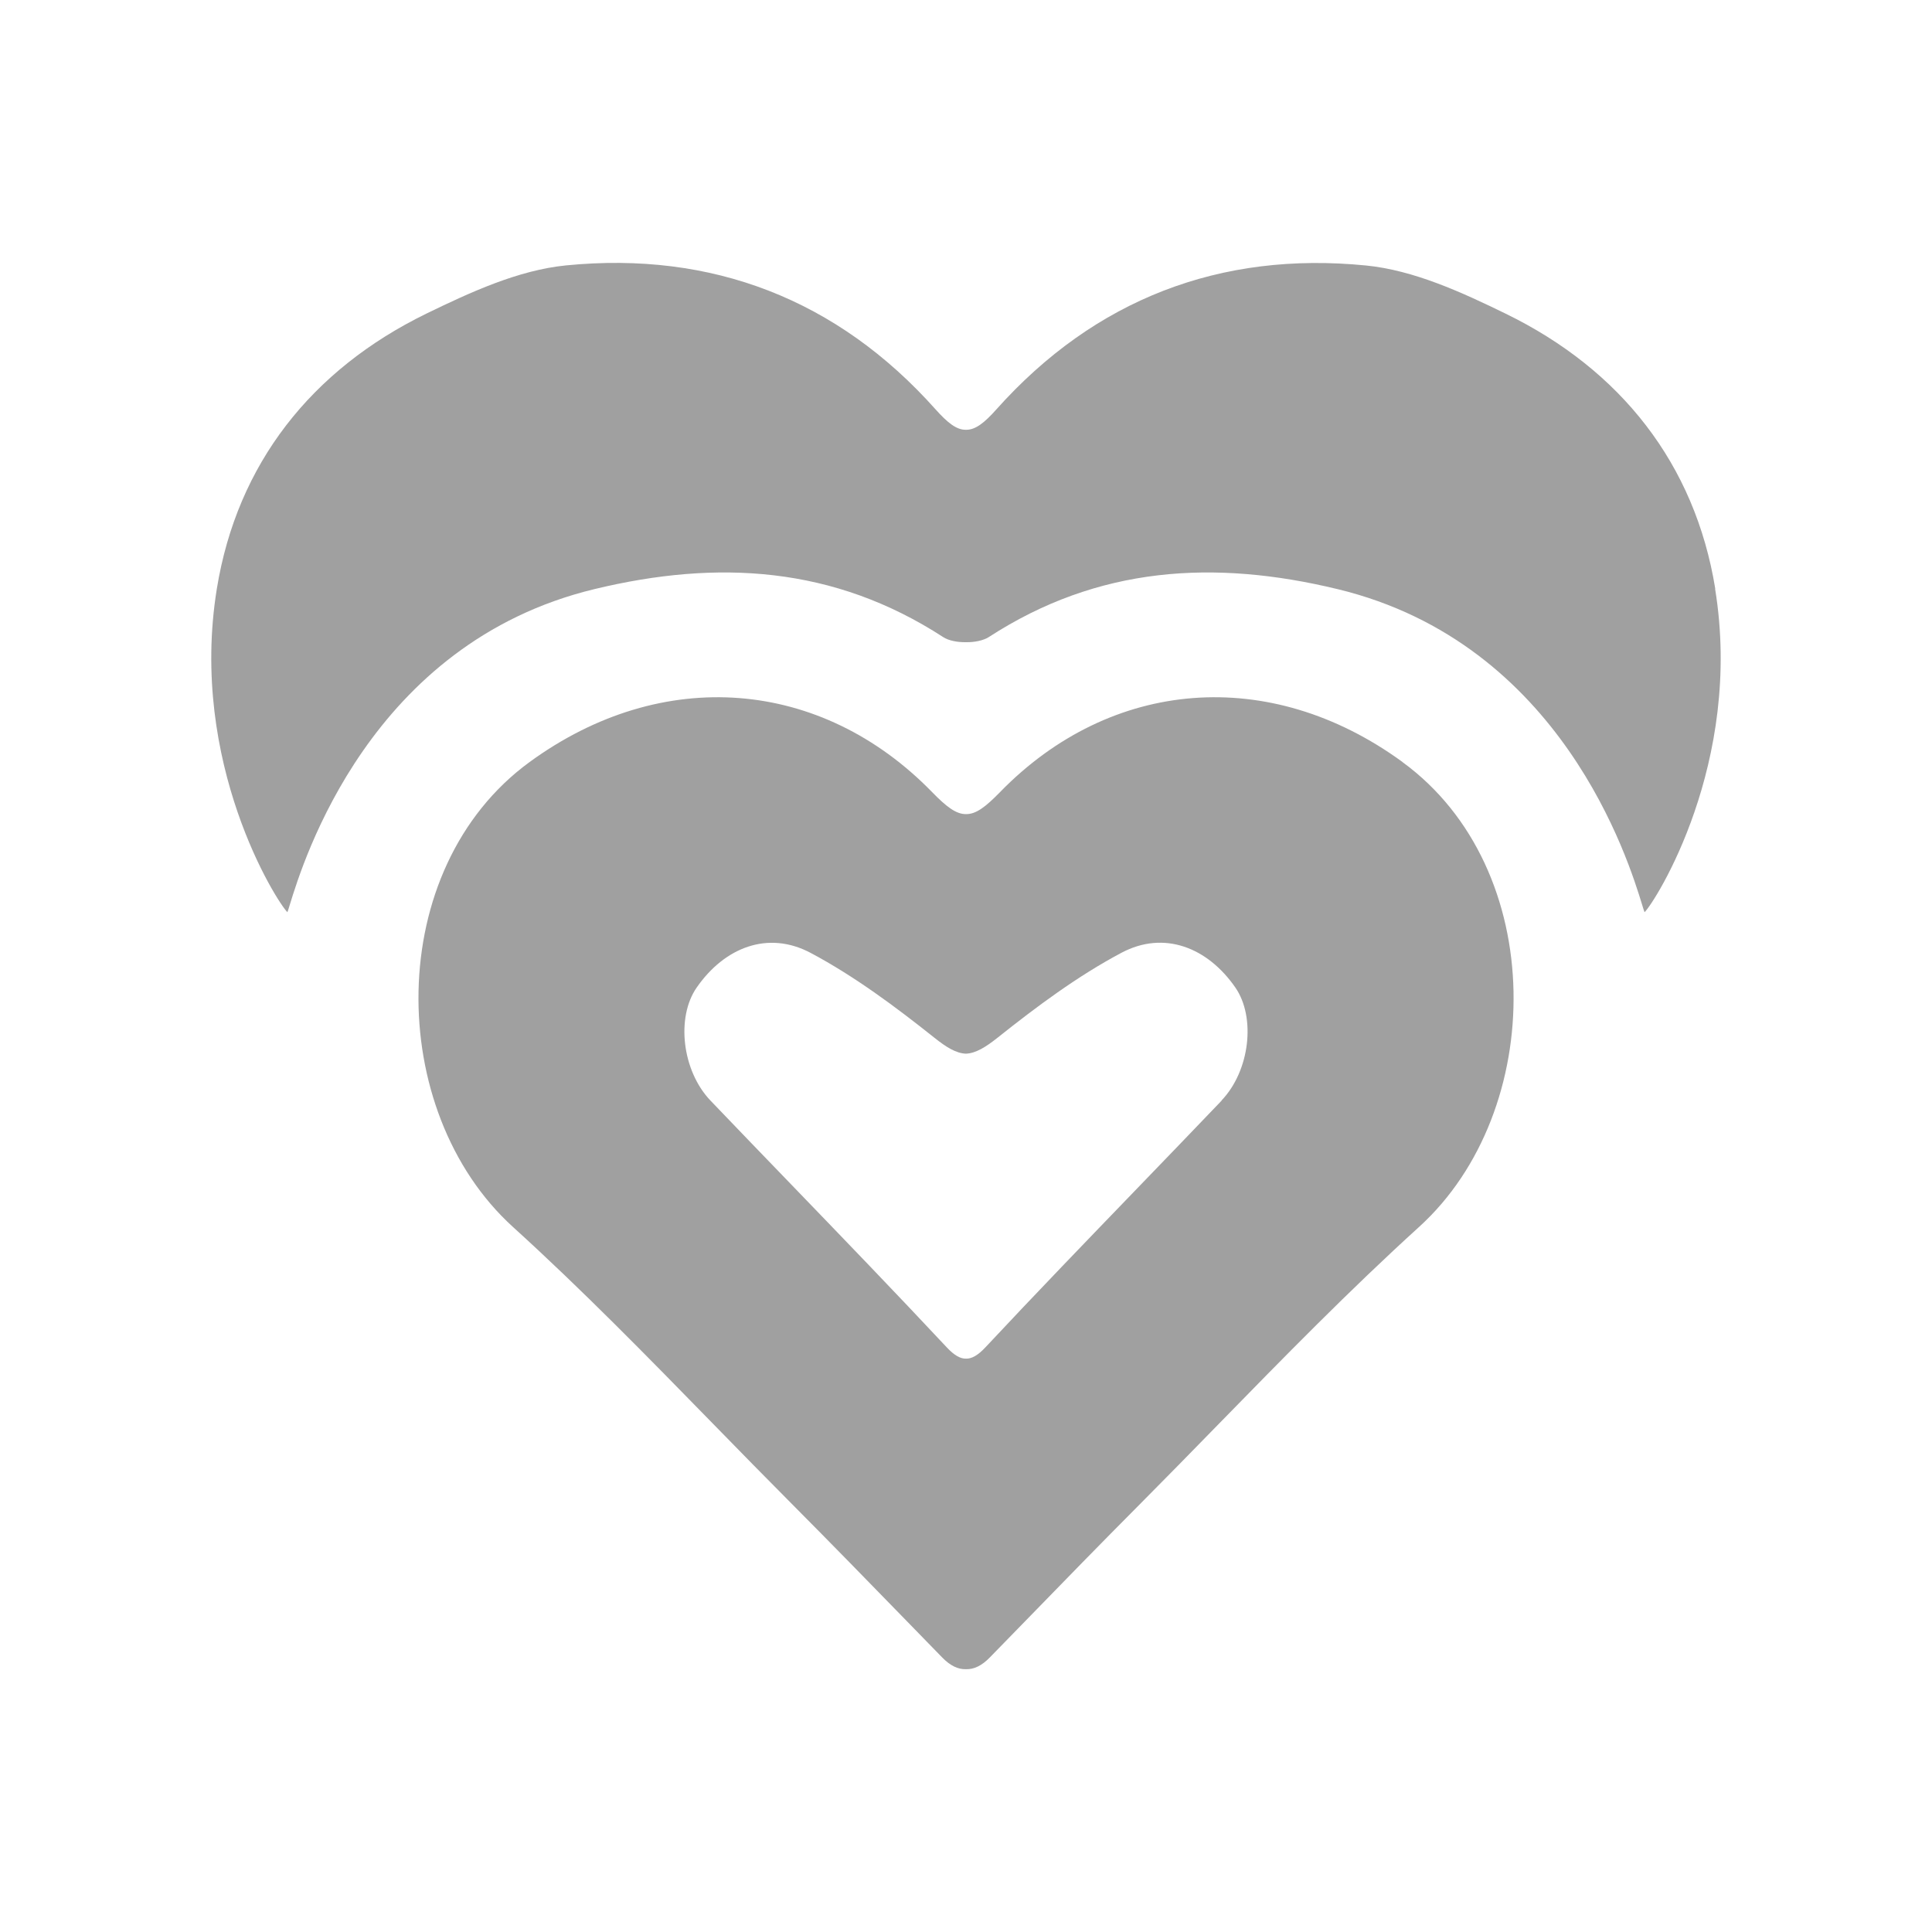
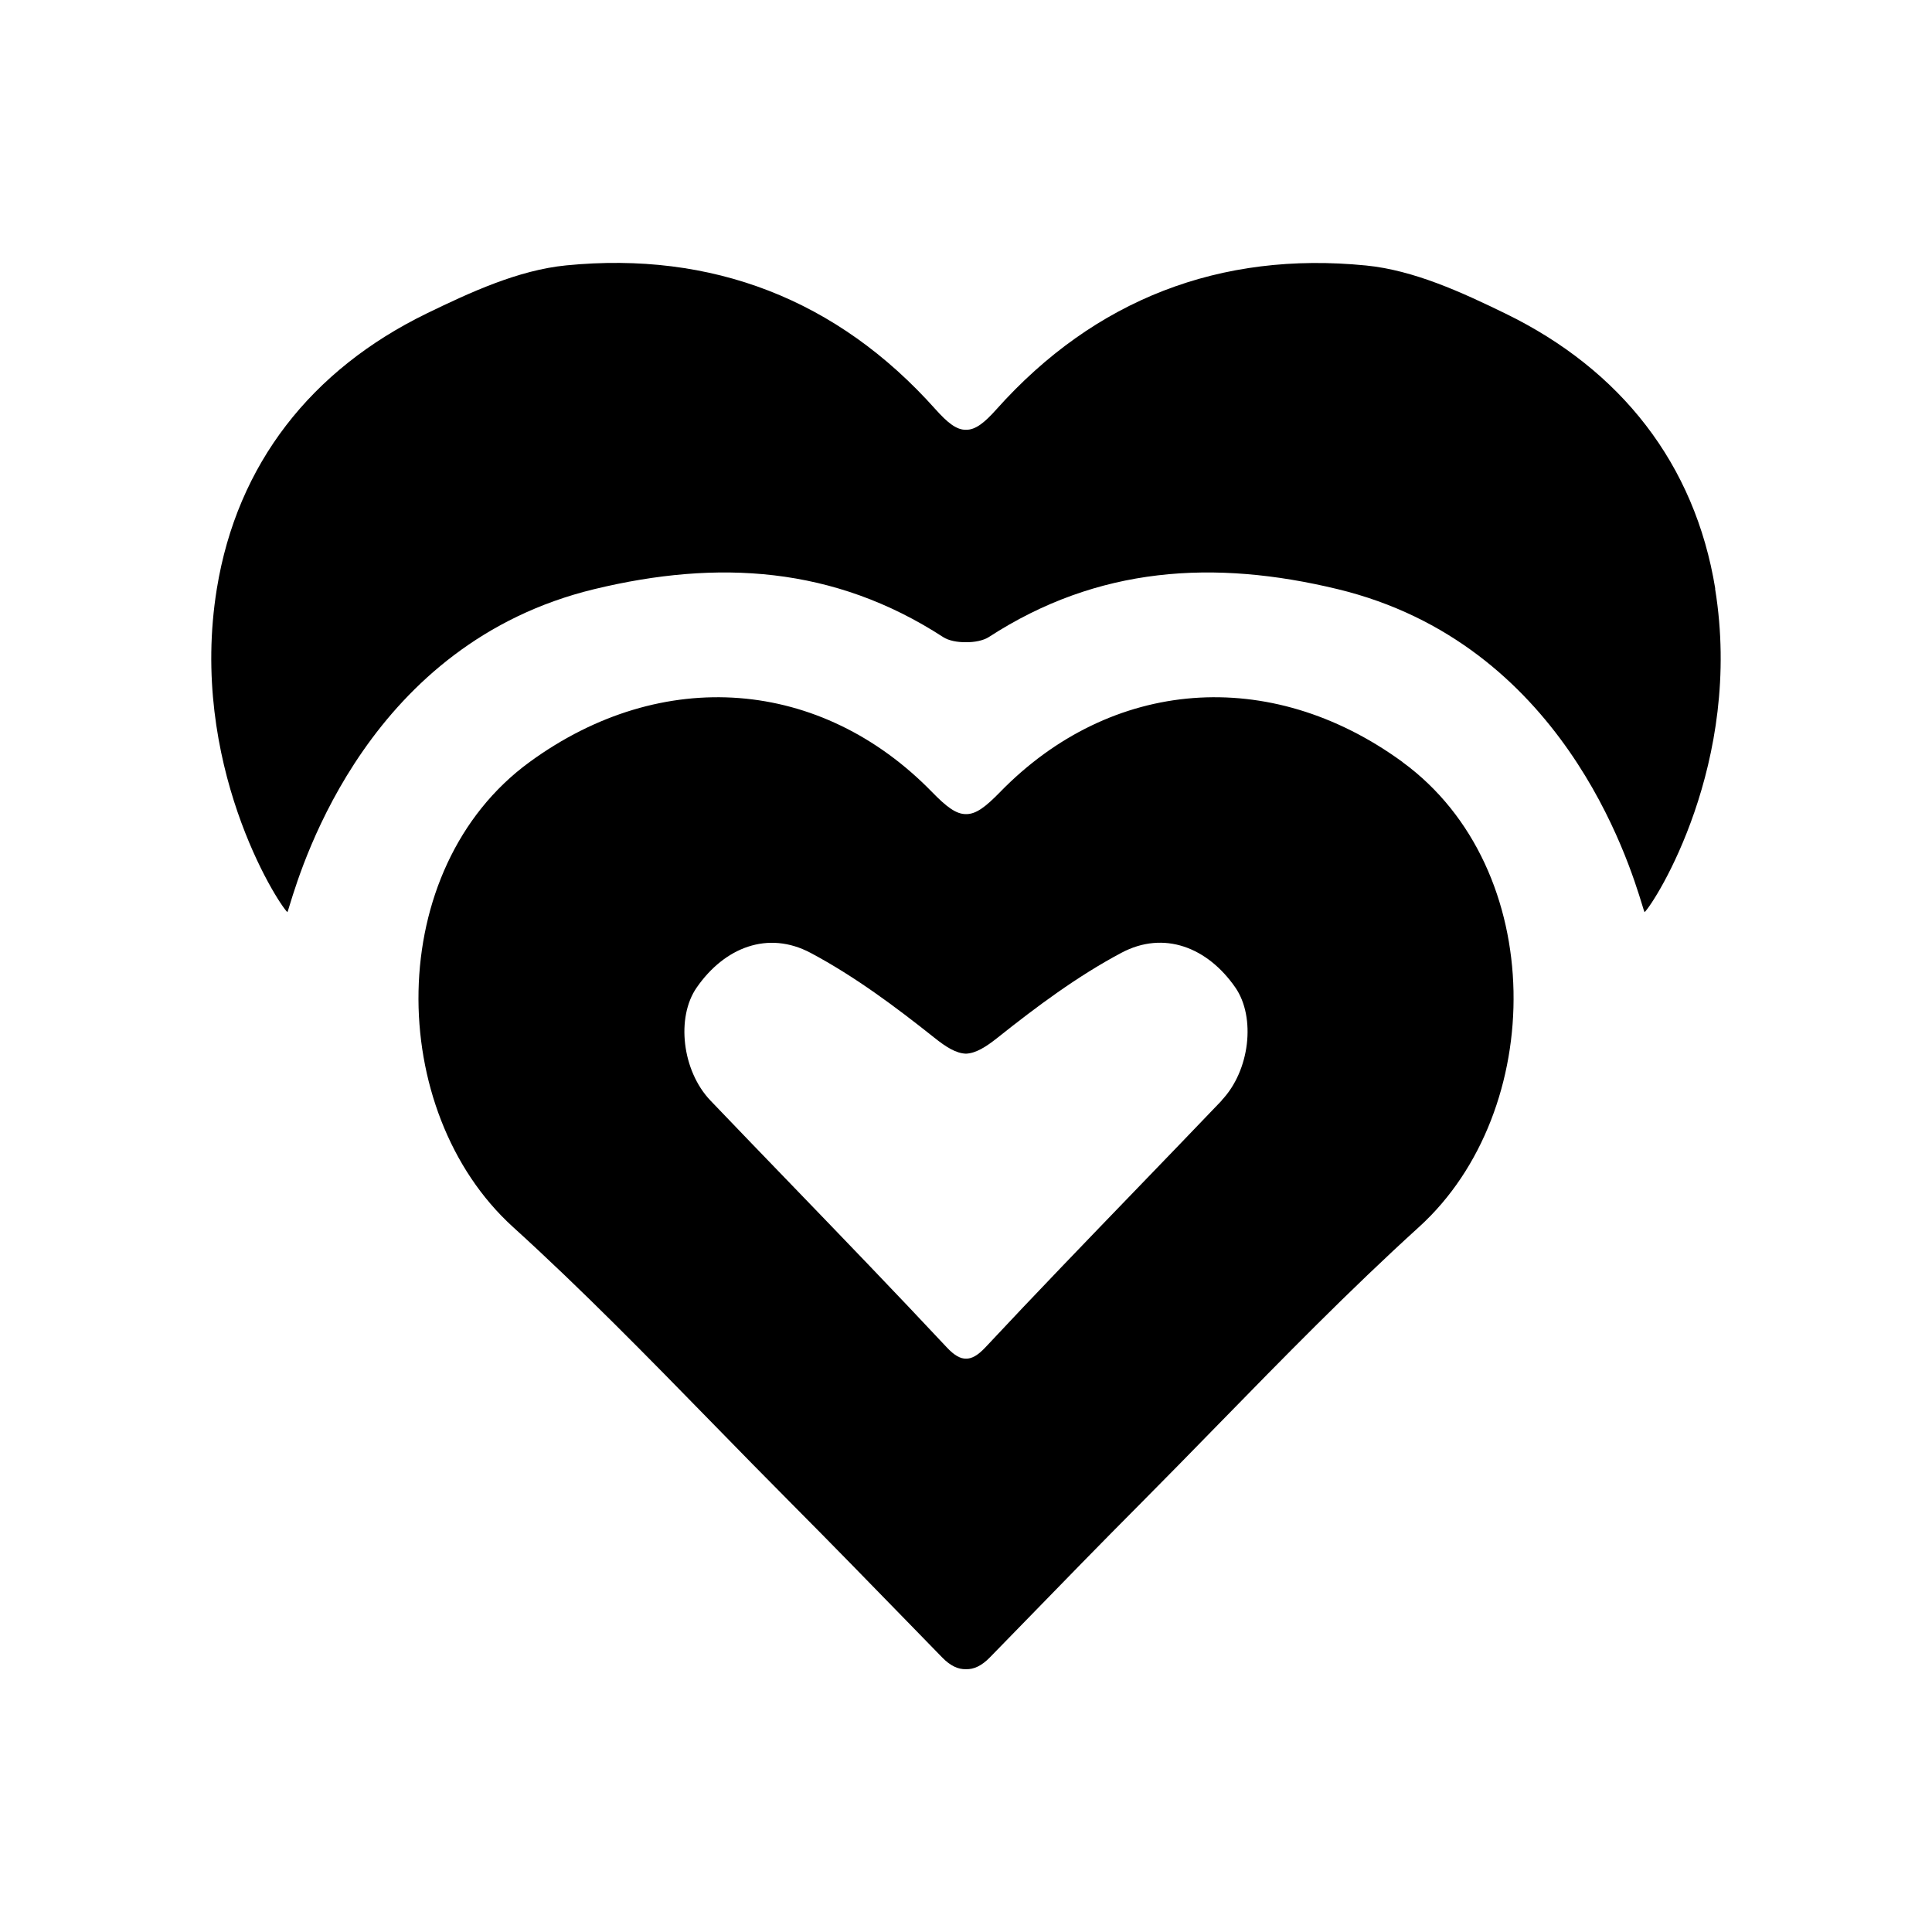
<svg xmlns="http://www.w3.org/2000/svg" width="58" height="58" viewBox="0 0 58 58" fill="none">
-   <path fill-rule="evenodd" clip-rule="evenodd" d="M45.202 9.417C48.654 11.099 50.883 13.926 51.493 17.672H51.488C52.342 22.911 49.685 27.083 49.371 27.385C49.358 27.359 49.335 27.283 49.299 27.165C48.897 25.852 46.893 19.313 40.155 17.686C36.447 16.79 32.959 16.999 29.683 19.126C29.52 19.23 29.253 19.284 28.999 19.279C28.746 19.284 28.478 19.233 28.315 19.126C25.039 16.999 21.552 16.79 17.843 17.686C11.106 19.313 9.102 25.852 8.699 27.165C8.663 27.283 8.64 27.359 8.628 27.385C8.313 27.08 5.659 22.909 6.51 17.672C7.12 13.926 9.349 11.099 12.802 9.414C14.128 8.77 15.561 8.109 16.996 7.967C21.366 7.535 25.137 8.982 28.085 12.288C28.443 12.688 28.715 12.909 28.999 12.902C29.283 12.909 29.558 12.688 29.914 12.288C32.866 8.984 36.638 7.537 41.007 7.97C42.442 8.112 43.876 8.77 45.202 9.417ZM30.021 23.78C33.346 20.367 38.113 19.966 42.103 22.875H42.099C46.498 26.081 46.433 33.356 42.601 36.834C40.507 38.735 38.528 40.761 36.548 42.788C35.77 43.585 34.992 44.381 34.207 45.17C33.059 46.323 31.924 47.489 30.789 48.656C30.43 49.024 30.071 49.393 29.712 49.761C29.47 50.008 29.235 50.119 29 50.11C28.765 50.119 28.528 50.008 28.288 49.761C27.929 49.393 27.57 49.024 27.211 48.655C26.076 47.489 24.94 46.323 23.793 45.17C22.997 44.371 22.207 43.563 21.418 42.755C19.45 40.74 17.481 38.724 15.399 36.834C11.569 33.356 11.504 26.081 15.901 22.875C19.891 19.966 24.659 20.367 27.983 23.78C28.411 24.219 28.704 24.445 29.002 24.44C29.302 24.445 29.593 24.219 30.021 23.78ZM34.155 35.66C34.997 34.788 35.838 33.915 36.675 33.04L36.671 33.037C37.525 32.144 37.704 30.541 37.087 29.647C36.25 28.438 34.942 27.926 33.667 28.603C32.346 29.305 31.122 30.217 29.947 31.153C29.596 31.432 29.295 31.62 29 31.632C28.702 31.623 28.402 31.434 28.053 31.155C26.878 30.22 25.654 29.308 24.333 28.605C23.055 27.928 21.75 28.44 20.913 29.65C20.294 30.543 20.475 32.146 21.329 33.04C22.137 33.885 22.949 34.726 23.761 35.567C25.323 37.186 26.885 38.805 28.421 40.447C28.653 40.696 28.837 40.792 29.002 40.787C29.167 40.792 29.351 40.696 29.584 40.447C31.09 38.836 32.623 37.248 34.155 35.66Z" fill="#A0A0A0" />
+   <path fill-rule="evenodd" clip-rule="evenodd" d="M45.202 9.417C48.654 11.099 50.883 13.926 51.493 17.672H51.488C52.342 22.911 49.685 27.083 49.371 27.385C49.358 27.359 49.335 27.283 49.299 27.165C48.897 25.852 46.893 19.313 40.155 17.686C36.447 16.79 32.959 16.999 29.683 19.126C29.52 19.23 29.253 19.284 28.999 19.279C28.746 19.284 28.478 19.233 28.315 19.126C25.039 16.999 21.552 16.79 17.843 17.686C11.106 19.313 9.102 25.852 8.699 27.165C8.663 27.283 8.64 27.359 8.628 27.385C8.313 27.08 5.659 22.909 6.51 17.672C7.12 13.926 9.349 11.099 12.802 9.414C14.128 8.77 15.561 8.109 16.996 7.967C21.366 7.535 25.137 8.982 28.085 12.288C28.443 12.688 28.715 12.909 28.999 12.902C29.283 12.909 29.558 12.688 29.914 12.288C32.866 8.984 36.638 7.537 41.007 7.97C42.442 8.112 43.876 8.77 45.202 9.417ZM30.021 23.78C33.346 20.367 38.113 19.966 42.103 22.875H42.099C46.498 26.081 46.433 33.356 42.601 36.834C40.507 38.735 38.528 40.761 36.548 42.788C35.77 43.585 34.992 44.381 34.207 45.17C33.059 46.323 31.924 47.489 30.789 48.656C30.43 49.024 30.071 49.393 29.712 49.761C29.47 50.008 29.235 50.119 29 50.11C28.765 50.119 28.528 50.008 28.288 49.761C27.929 49.393 27.57 49.024 27.211 48.655C26.076 47.489 24.94 46.323 23.793 45.17C22.997 44.371 22.207 43.563 21.418 42.755C19.45 40.74 17.481 38.724 15.399 36.834C11.569 33.356 11.504 26.081 15.901 22.875C19.891 19.966 24.659 20.367 27.983 23.78C28.411 24.219 28.704 24.445 29.002 24.44C29.302 24.445 29.593 24.219 30.021 23.78ZM34.155 35.66C34.997 34.788 35.838 33.915 36.675 33.04L36.671 33.037C37.525 32.144 37.704 30.541 37.087 29.647C36.25 28.438 34.942 27.926 33.667 28.603C32.346 29.305 31.122 30.217 29.947 31.153C29.596 31.432 29.295 31.62 29 31.632C28.702 31.623 28.402 31.434 28.053 31.155C26.878 30.22 25.654 29.308 24.333 28.605C23.055 27.928 21.75 28.44 20.913 29.65C20.294 30.543 20.475 32.146 21.329 33.04C22.137 33.885 22.949 34.726 23.761 35.567C25.323 37.186 26.885 38.805 28.421 40.447C28.653 40.696 28.837 40.792 29.002 40.787C29.167 40.792 29.351 40.696 29.584 40.447C31.09 38.836 32.623 37.248 34.155 35.66Z" fill="black" />
</svg>
